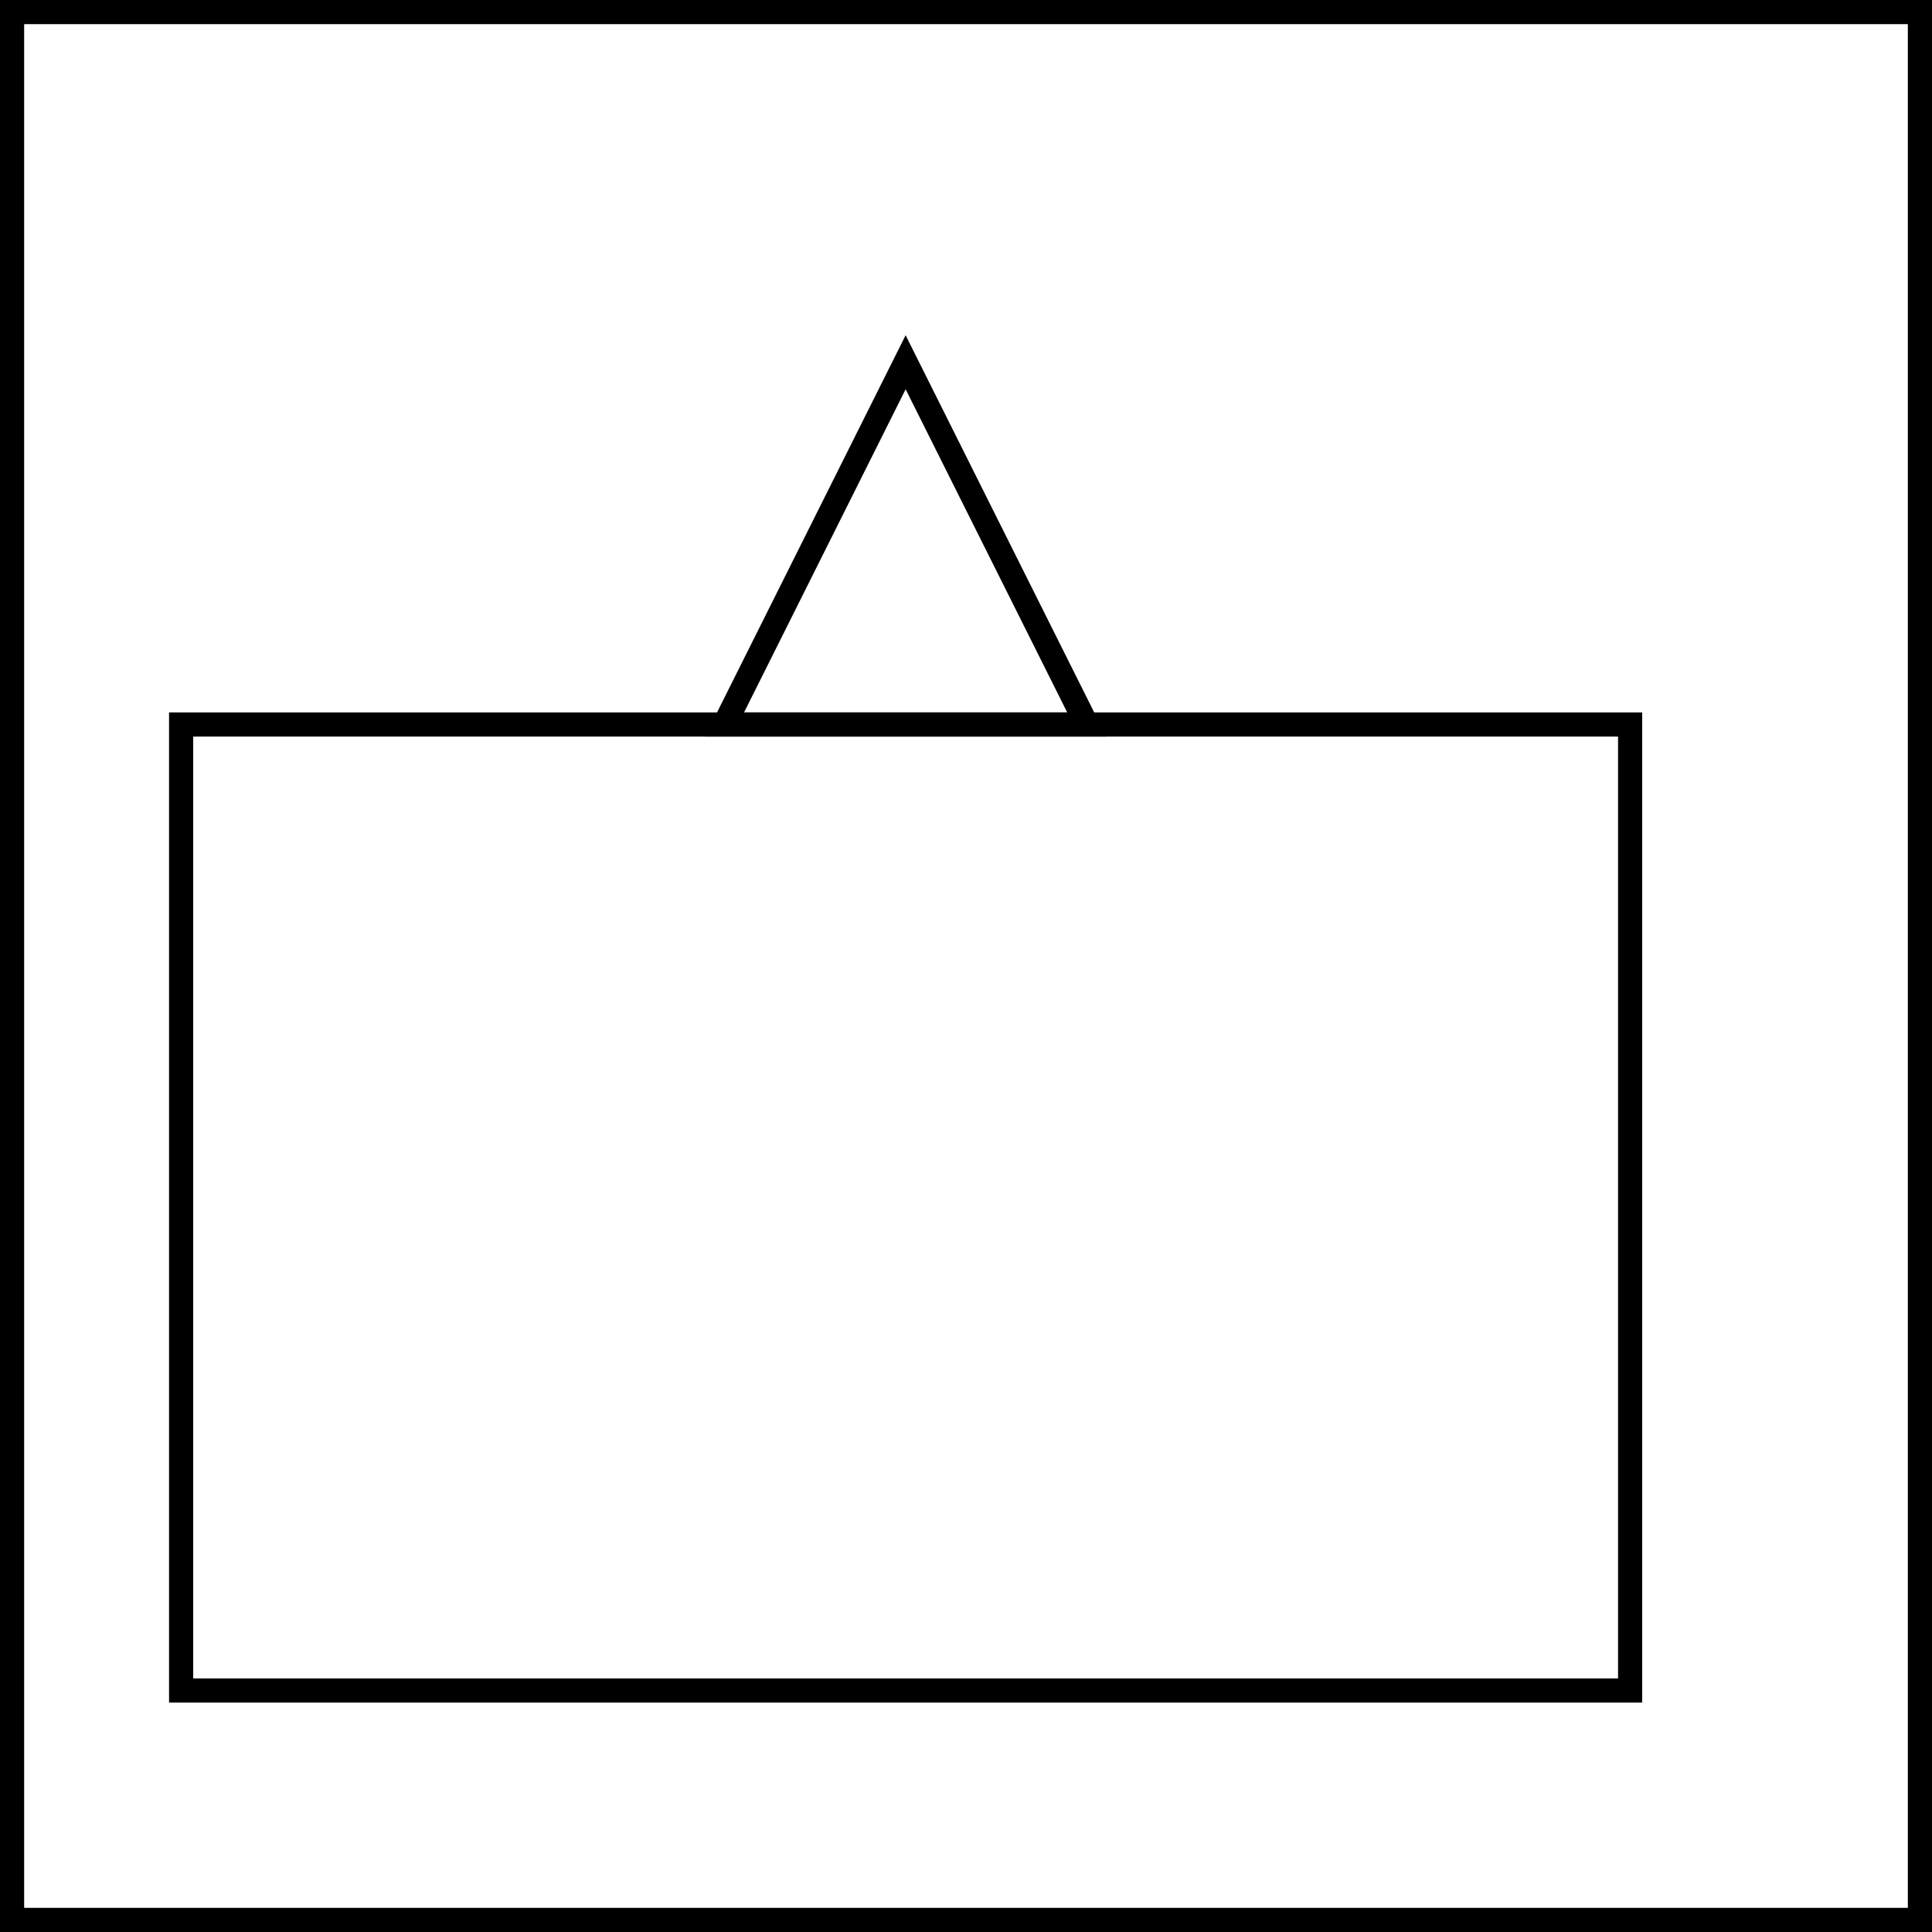
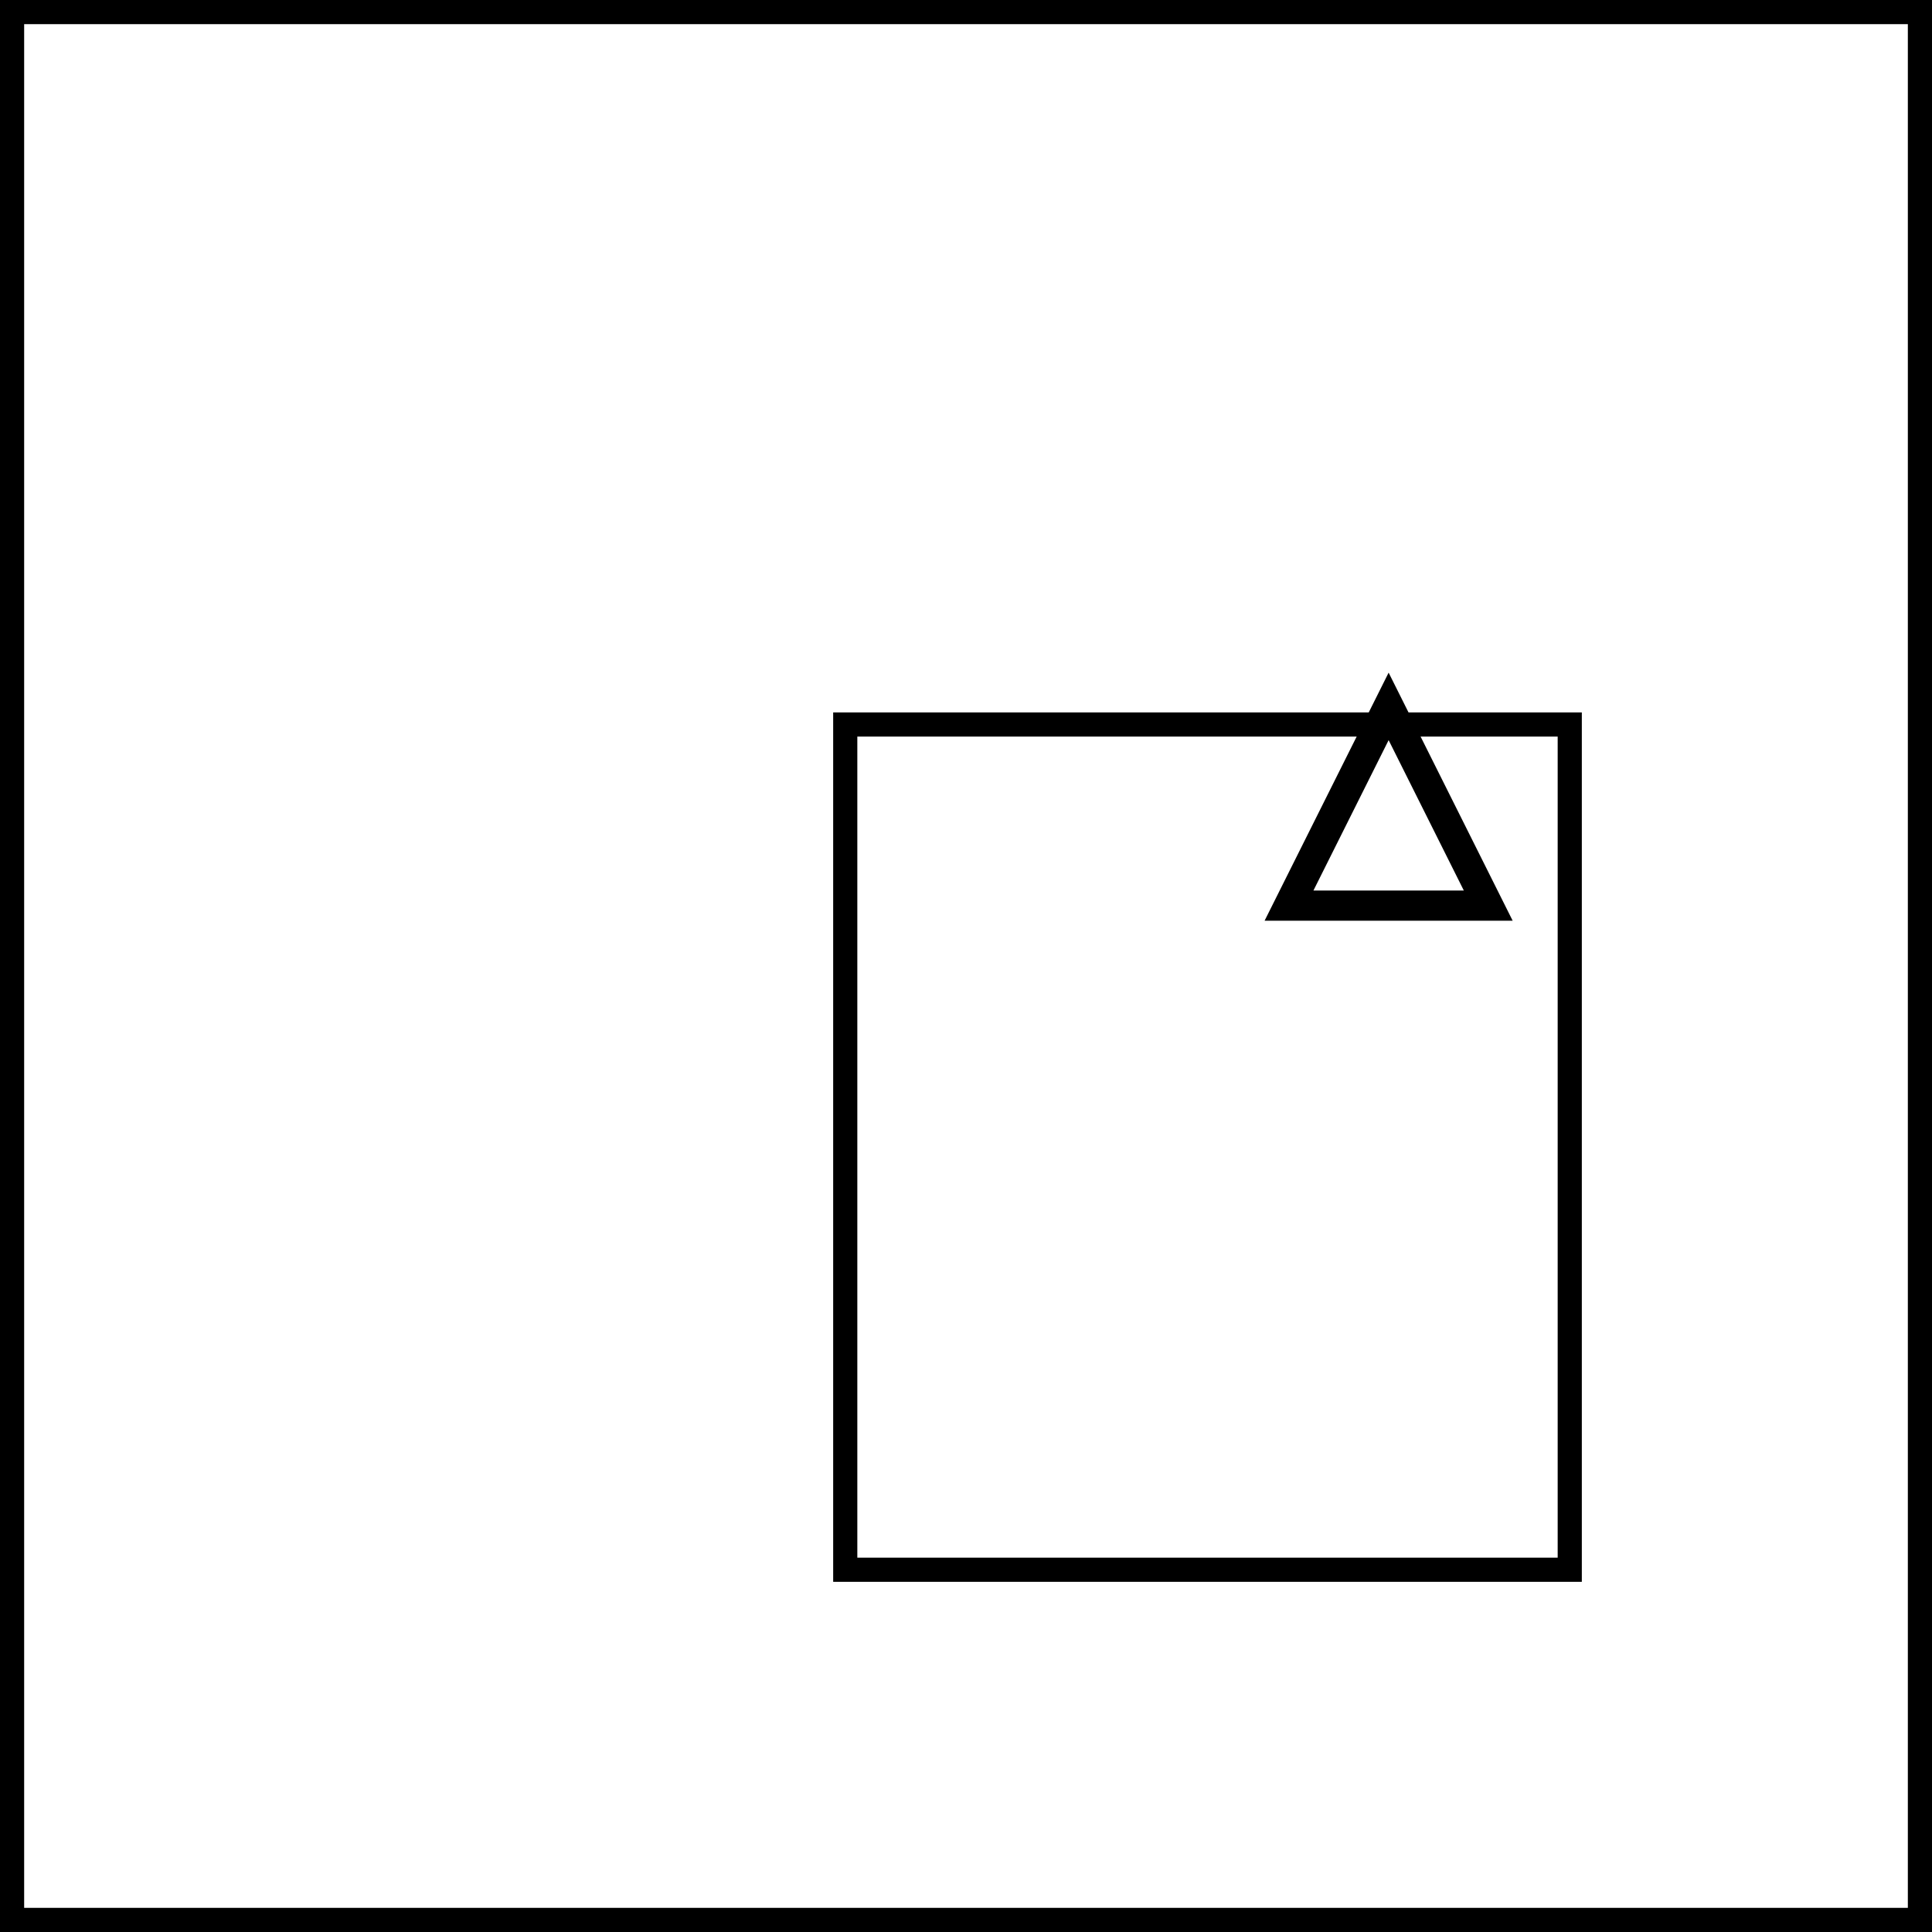
<svg xmlns="http://www.w3.org/2000/svg" viewBox="0 0 160 160">
  <rect x="1" y="1" width="158" height="158" fill="white" stroke="black" stroke-width="2" />
-   <rect x="15" y="60" width="120" height="80" fill="none" stroke="black" stroke-width="2" />
-   <polygon points="60,60 90,60 75,30" fill="none" stroke="black" stroke-width="2" />
+   <polygon points="106.75,75.0 123.25,75.0 115.0,58.5" fill="none" stroke="black" stroke-width="2.5" />
+   <rect x="70" y="60" width="60" height="70" fill="none" stroke="black" stroke-width="2" />
</svg>
